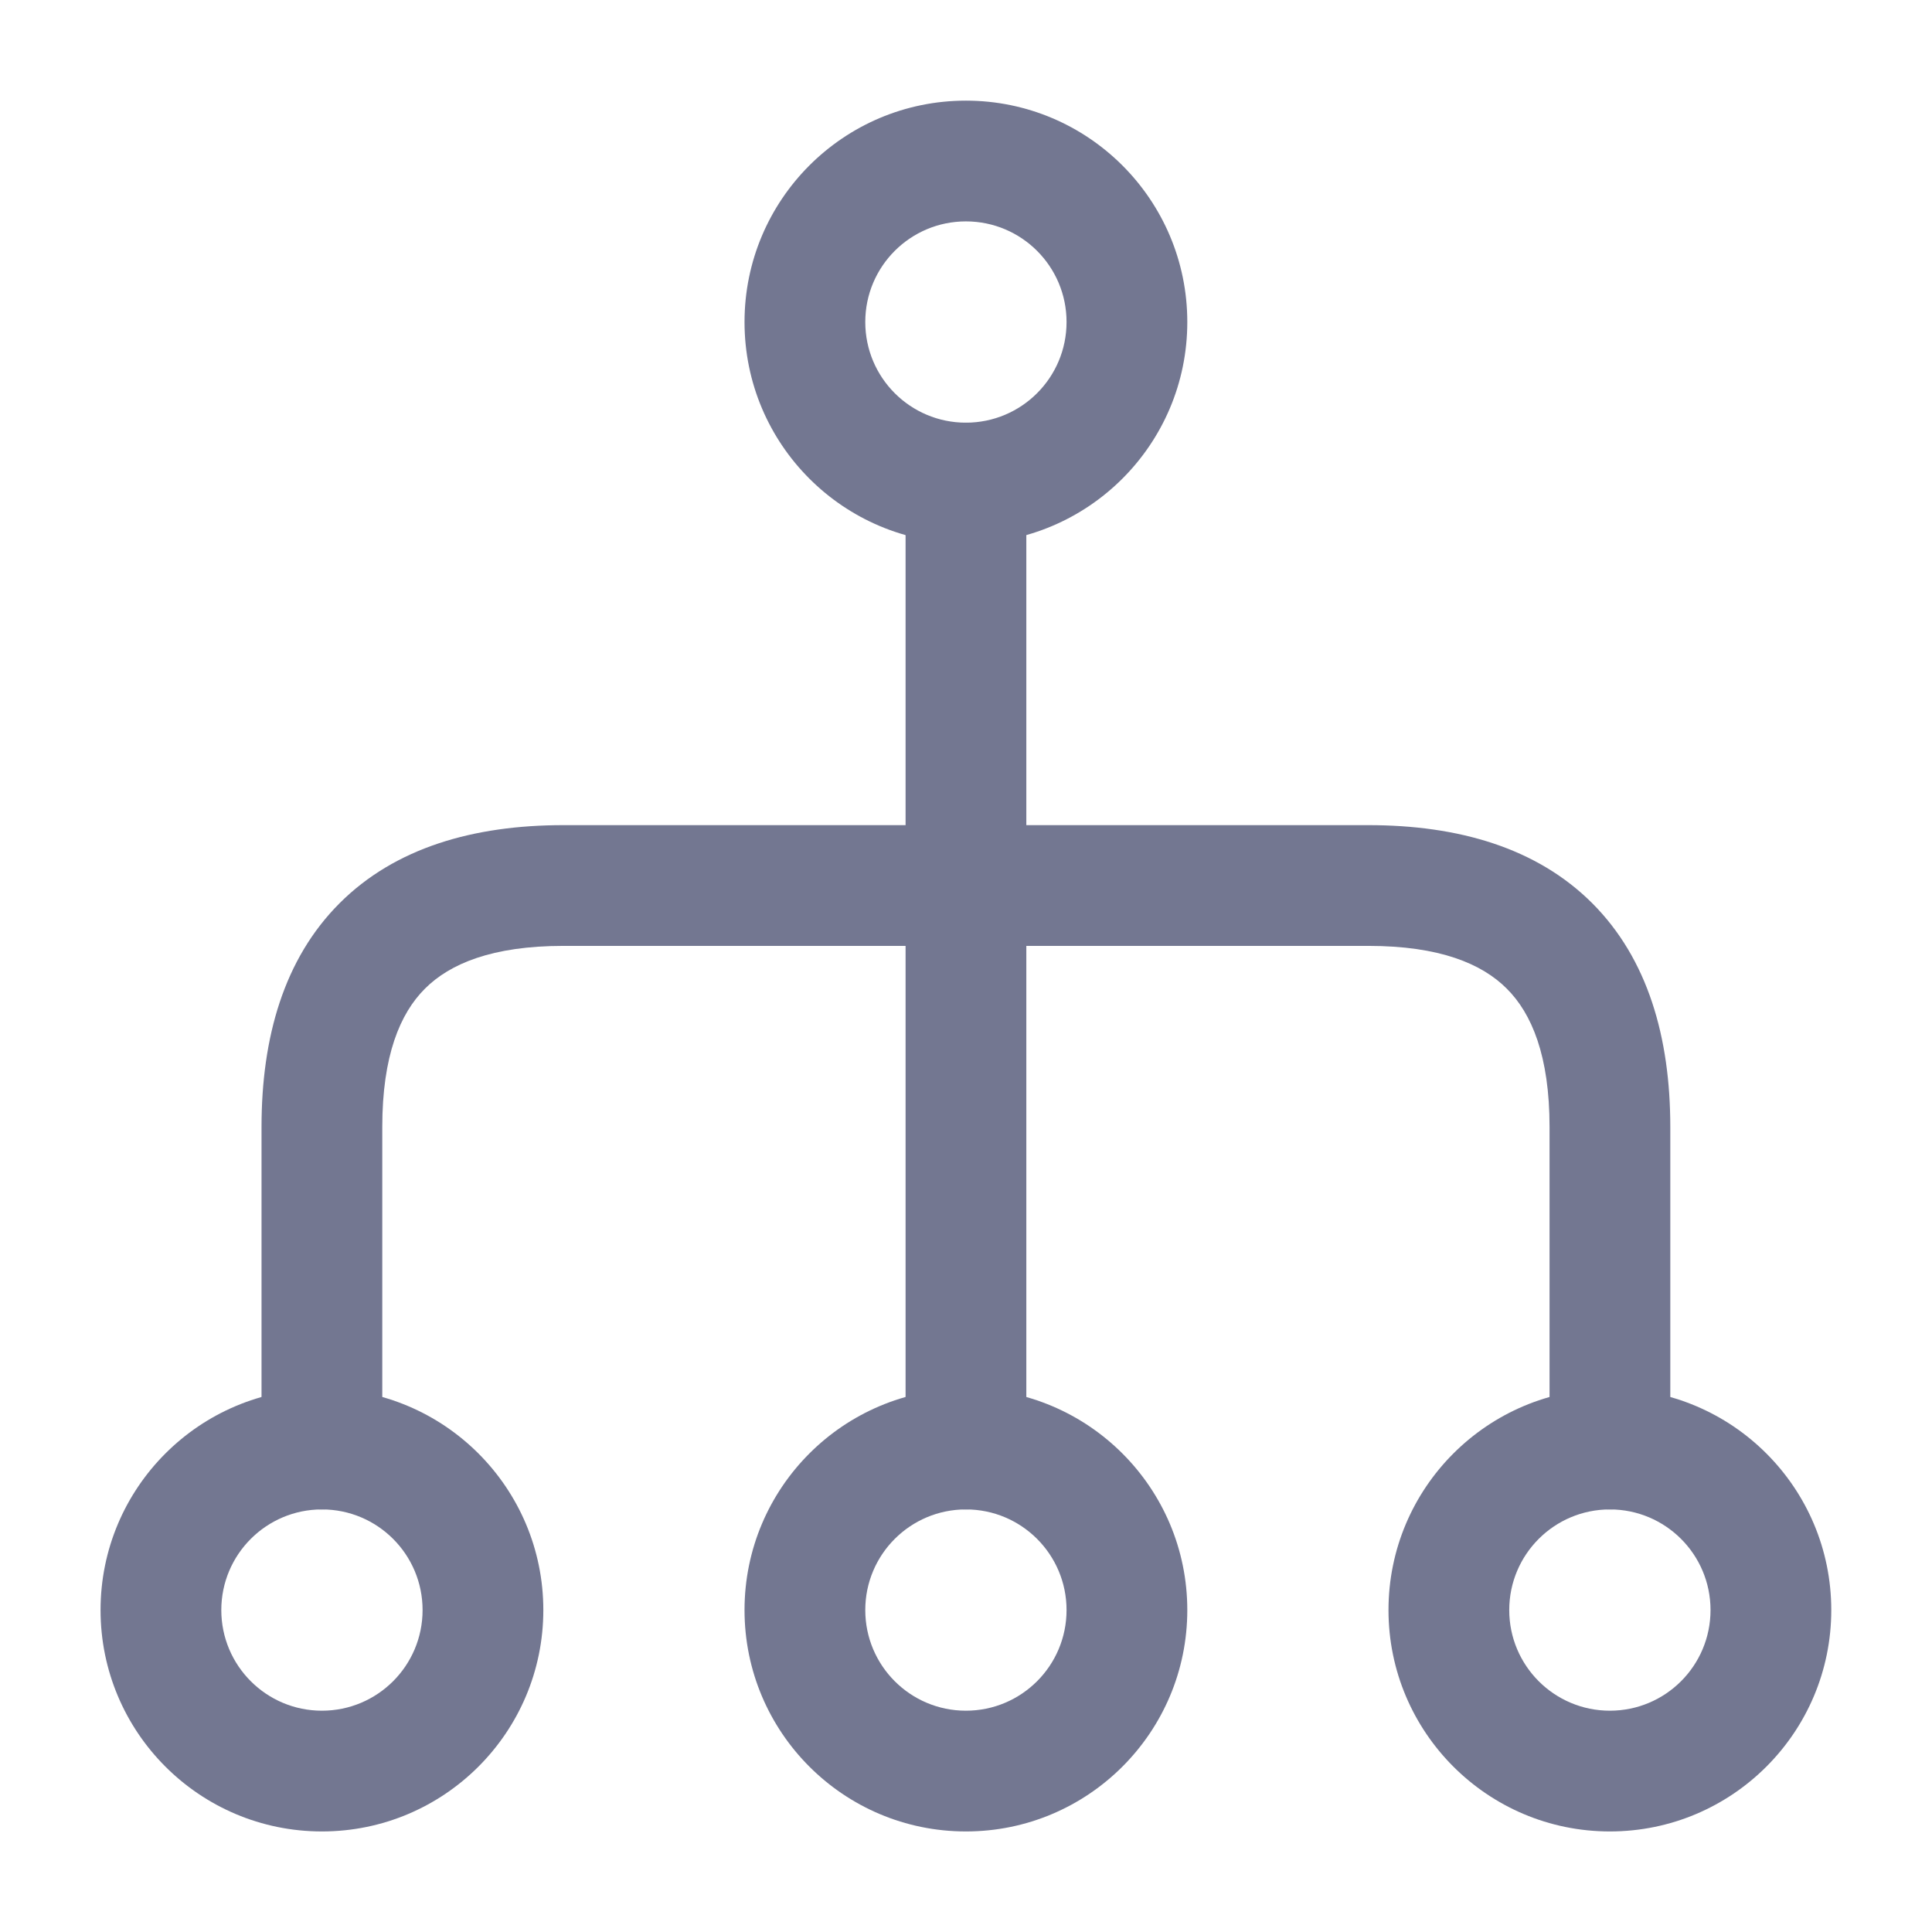
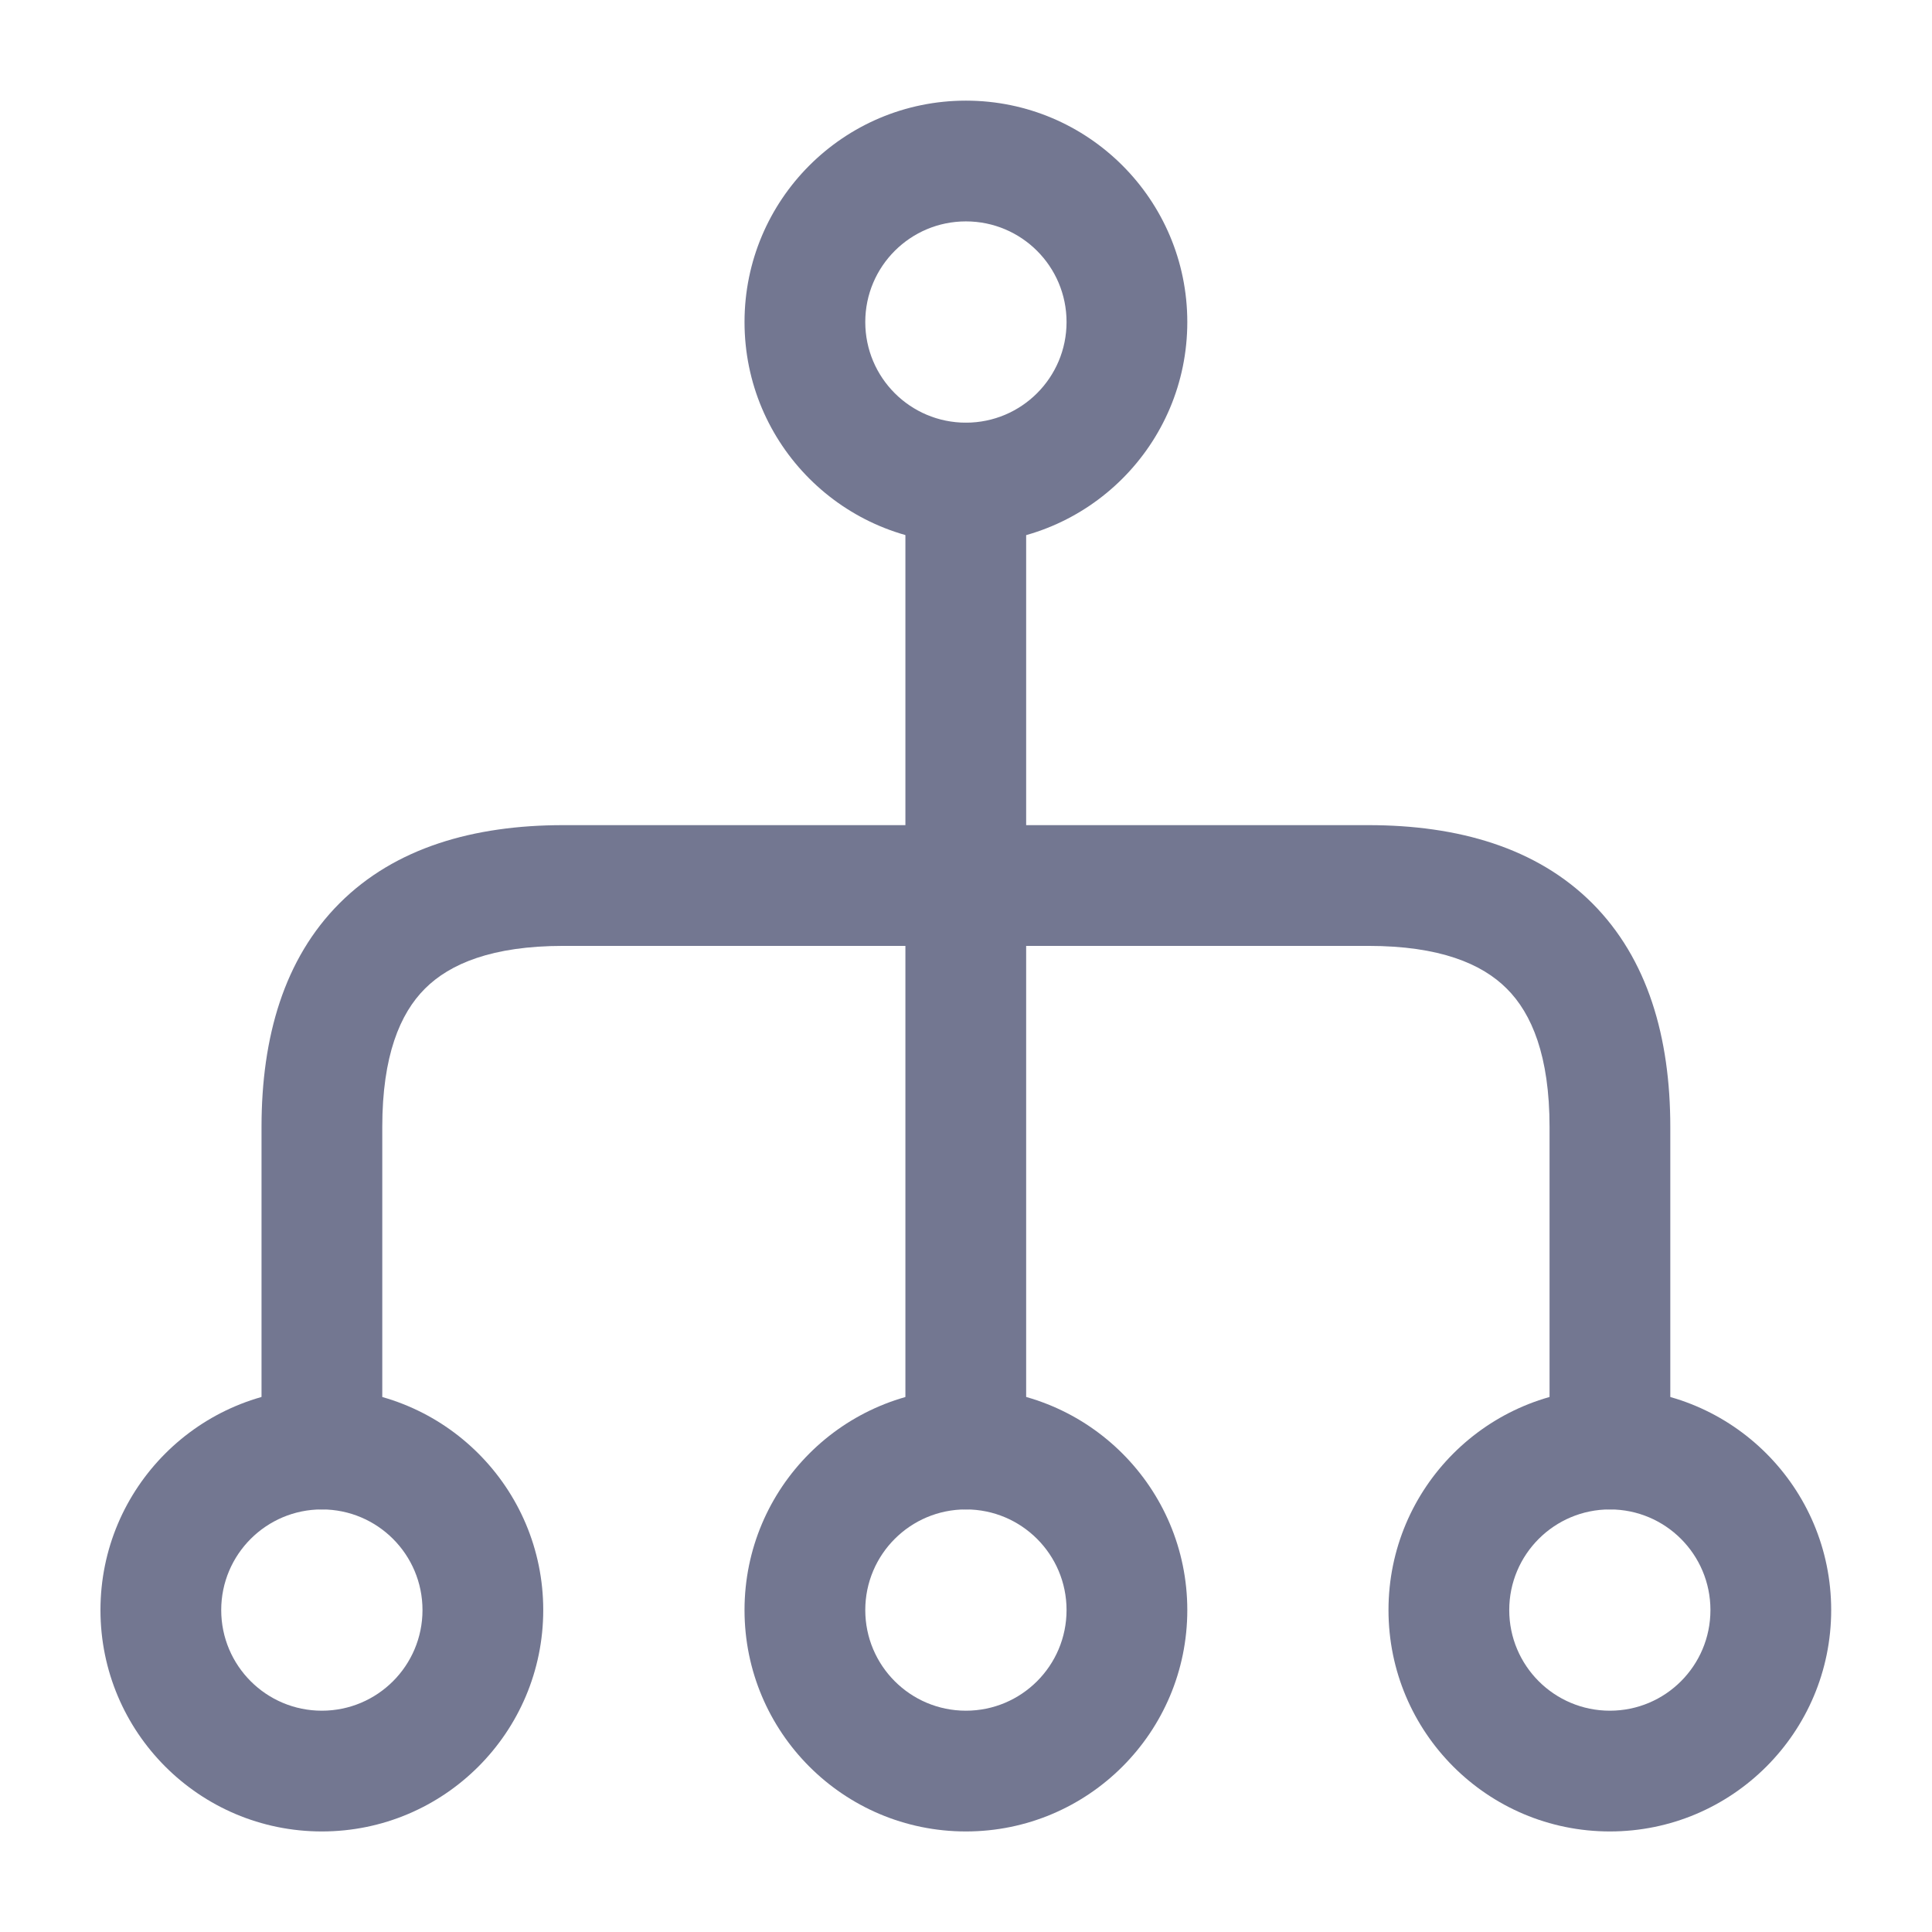
<svg xmlns="http://www.w3.org/2000/svg" width="22" height="22" viewBox="0 0 22 22" fill="none">
  <path fill-rule="evenodd" clip-rule="evenodd" d="M12.145 18.334C12.145 17.701 11.632 17.188 10.999 17.188C10.366 17.188 9.853 17.701 9.853 18.334C9.853 18.967 10.366 19.48 10.999 19.48C11.632 19.48 12.145 18.967 12.145 18.334ZM10.999 15.813C12.391 15.813 13.52 16.942 13.52 18.334C13.52 19.726 12.391 20.855 10.999 20.855C9.606 20.855 8.478 19.726 8.478 18.334C8.478 16.942 9.606 15.813 10.999 15.813Z" fill="#737791" />
-   <path fill-rule="evenodd" clip-rule="evenodd" d="M19.478 18.334C19.478 17.701 18.965 17.188 18.332 17.188C17.699 17.188 17.186 17.701 17.186 18.334C17.186 18.967 17.699 19.48 18.332 19.48C18.965 19.48 19.478 18.967 19.478 18.334ZM18.332 15.813C19.724 15.813 20.853 16.942 20.853 18.334C20.853 19.726 19.724 20.855 18.332 20.855C16.94 20.855 15.811 19.726 15.811 18.334C15.811 16.942 16.94 15.813 18.332 15.813Z" fill="#737791" />
-   <path fill-rule="evenodd" clip-rule="evenodd" d="M4.812 18.334C4.812 17.701 4.299 17.188 3.666 17.188C3.033 17.188 2.52 17.701 2.52 18.334C2.52 18.967 3.033 19.48 3.666 19.48C4.299 19.48 4.812 18.967 4.812 18.334ZM3.666 15.813C5.058 15.813 6.187 16.942 6.187 18.334C6.187 19.726 5.058 20.855 3.666 20.855C2.273 20.855 1.145 19.726 1.145 18.334C1.145 16.942 2.273 15.813 3.666 15.813Z" fill="#737791" />
+   <path fill-rule="evenodd" clip-rule="evenodd" d="M19.477 18.334C19.477 17.701 18.965 17.188 18.332 17.188C17.699 17.188 17.186 17.701 17.186 18.334C17.186 18.967 17.699 19.48 18.332 19.48C18.965 19.48 19.477 18.967 19.477 18.334ZM18.332 15.813C19.724 15.813 20.852 16.942 20.852 18.334C20.852 19.726 19.724 20.855 18.332 20.855C16.939 20.855 15.811 19.726 15.811 18.334C15.811 16.942 16.939 15.813 18.332 15.813Z" fill="#737791" />
+   <path fill-rule="evenodd" clip-rule="evenodd" d="M4.811 18.334C4.811 17.701 4.298 17.188 3.665 17.188C3.032 17.188 2.519 17.701 2.519 18.334C2.519 18.967 3.032 19.48 3.665 19.48C4.298 19.48 4.811 18.967 4.811 18.334ZM3.665 15.813C5.057 15.813 6.186 16.942 6.186 18.334C6.186 19.726 5.057 20.855 3.665 20.855C2.272 20.855 1.144 19.726 1.144 18.334C1.144 16.942 2.272 15.813 3.665 15.813Z" fill="#737791" />
  <path fill-rule="evenodd" clip-rule="evenodd" d="M12.145 3.667C12.145 3.034 11.632 2.521 10.999 2.521C10.366 2.521 9.853 3.034 9.853 3.667C9.853 4.3 10.366 4.813 10.999 4.813C11.632 4.813 12.145 4.3 12.145 3.667ZM10.999 1.146C12.391 1.146 13.52 2.275 13.52 3.667C13.52 5.06 12.391 6.188 10.999 6.188C9.606 6.188 8.478 5.06 8.478 3.667C8.478 2.275 9.606 1.146 10.999 1.146Z" fill="#737791" />
-   <path fill-rule="evenodd" clip-rule="evenodd" d="M10.999 4.813C11.379 4.813 11.687 5.121 11.687 5.5L11.687 16.5C11.687 16.88 11.379 17.188 10.999 17.188C10.619 17.188 10.312 16.88 10.312 16.5L10.312 5.5C10.312 5.121 10.619 4.813 10.999 4.813Z" fill="#737791" />
+   <path fill-rule="evenodd" clip-rule="evenodd" d="M10.998 4.813C11.378 4.813 11.685 5.121 11.685 5.5L11.685 16.5C11.685 16.88 11.378 17.188 10.998 17.188C10.618 17.188 10.31 16.88 10.31 16.5L10.31 5.5C10.31 5.121 10.618 4.813 10.998 4.813Z" fill="#737791" />
  <path fill-rule="evenodd" clip-rule="evenodd" d="M18.131 10.285C18.763 10.918 19.02 11.811 19.02 12.834L19.02 16.501C19.02 16.88 18.712 17.188 18.332 17.188C17.952 17.188 17.645 16.88 17.645 16.501L17.645 12.834C17.645 12.023 17.442 11.541 17.158 11.258C16.875 10.974 16.393 10.771 15.582 10.771L6.415 10.771C5.605 10.771 5.123 10.974 4.839 11.258C4.555 11.541 4.353 12.023 4.353 12.834L4.353 16.501C4.353 16.88 4.045 17.188 3.665 17.188C3.286 17.188 2.978 16.88 2.978 16.501L2.978 12.834C2.978 11.811 3.234 10.918 3.867 10.285C4.499 9.653 5.393 9.396 6.415 9.396L15.582 9.396C16.605 9.396 17.498 9.653 18.131 10.285Z" fill="#737791" />
</svg>
